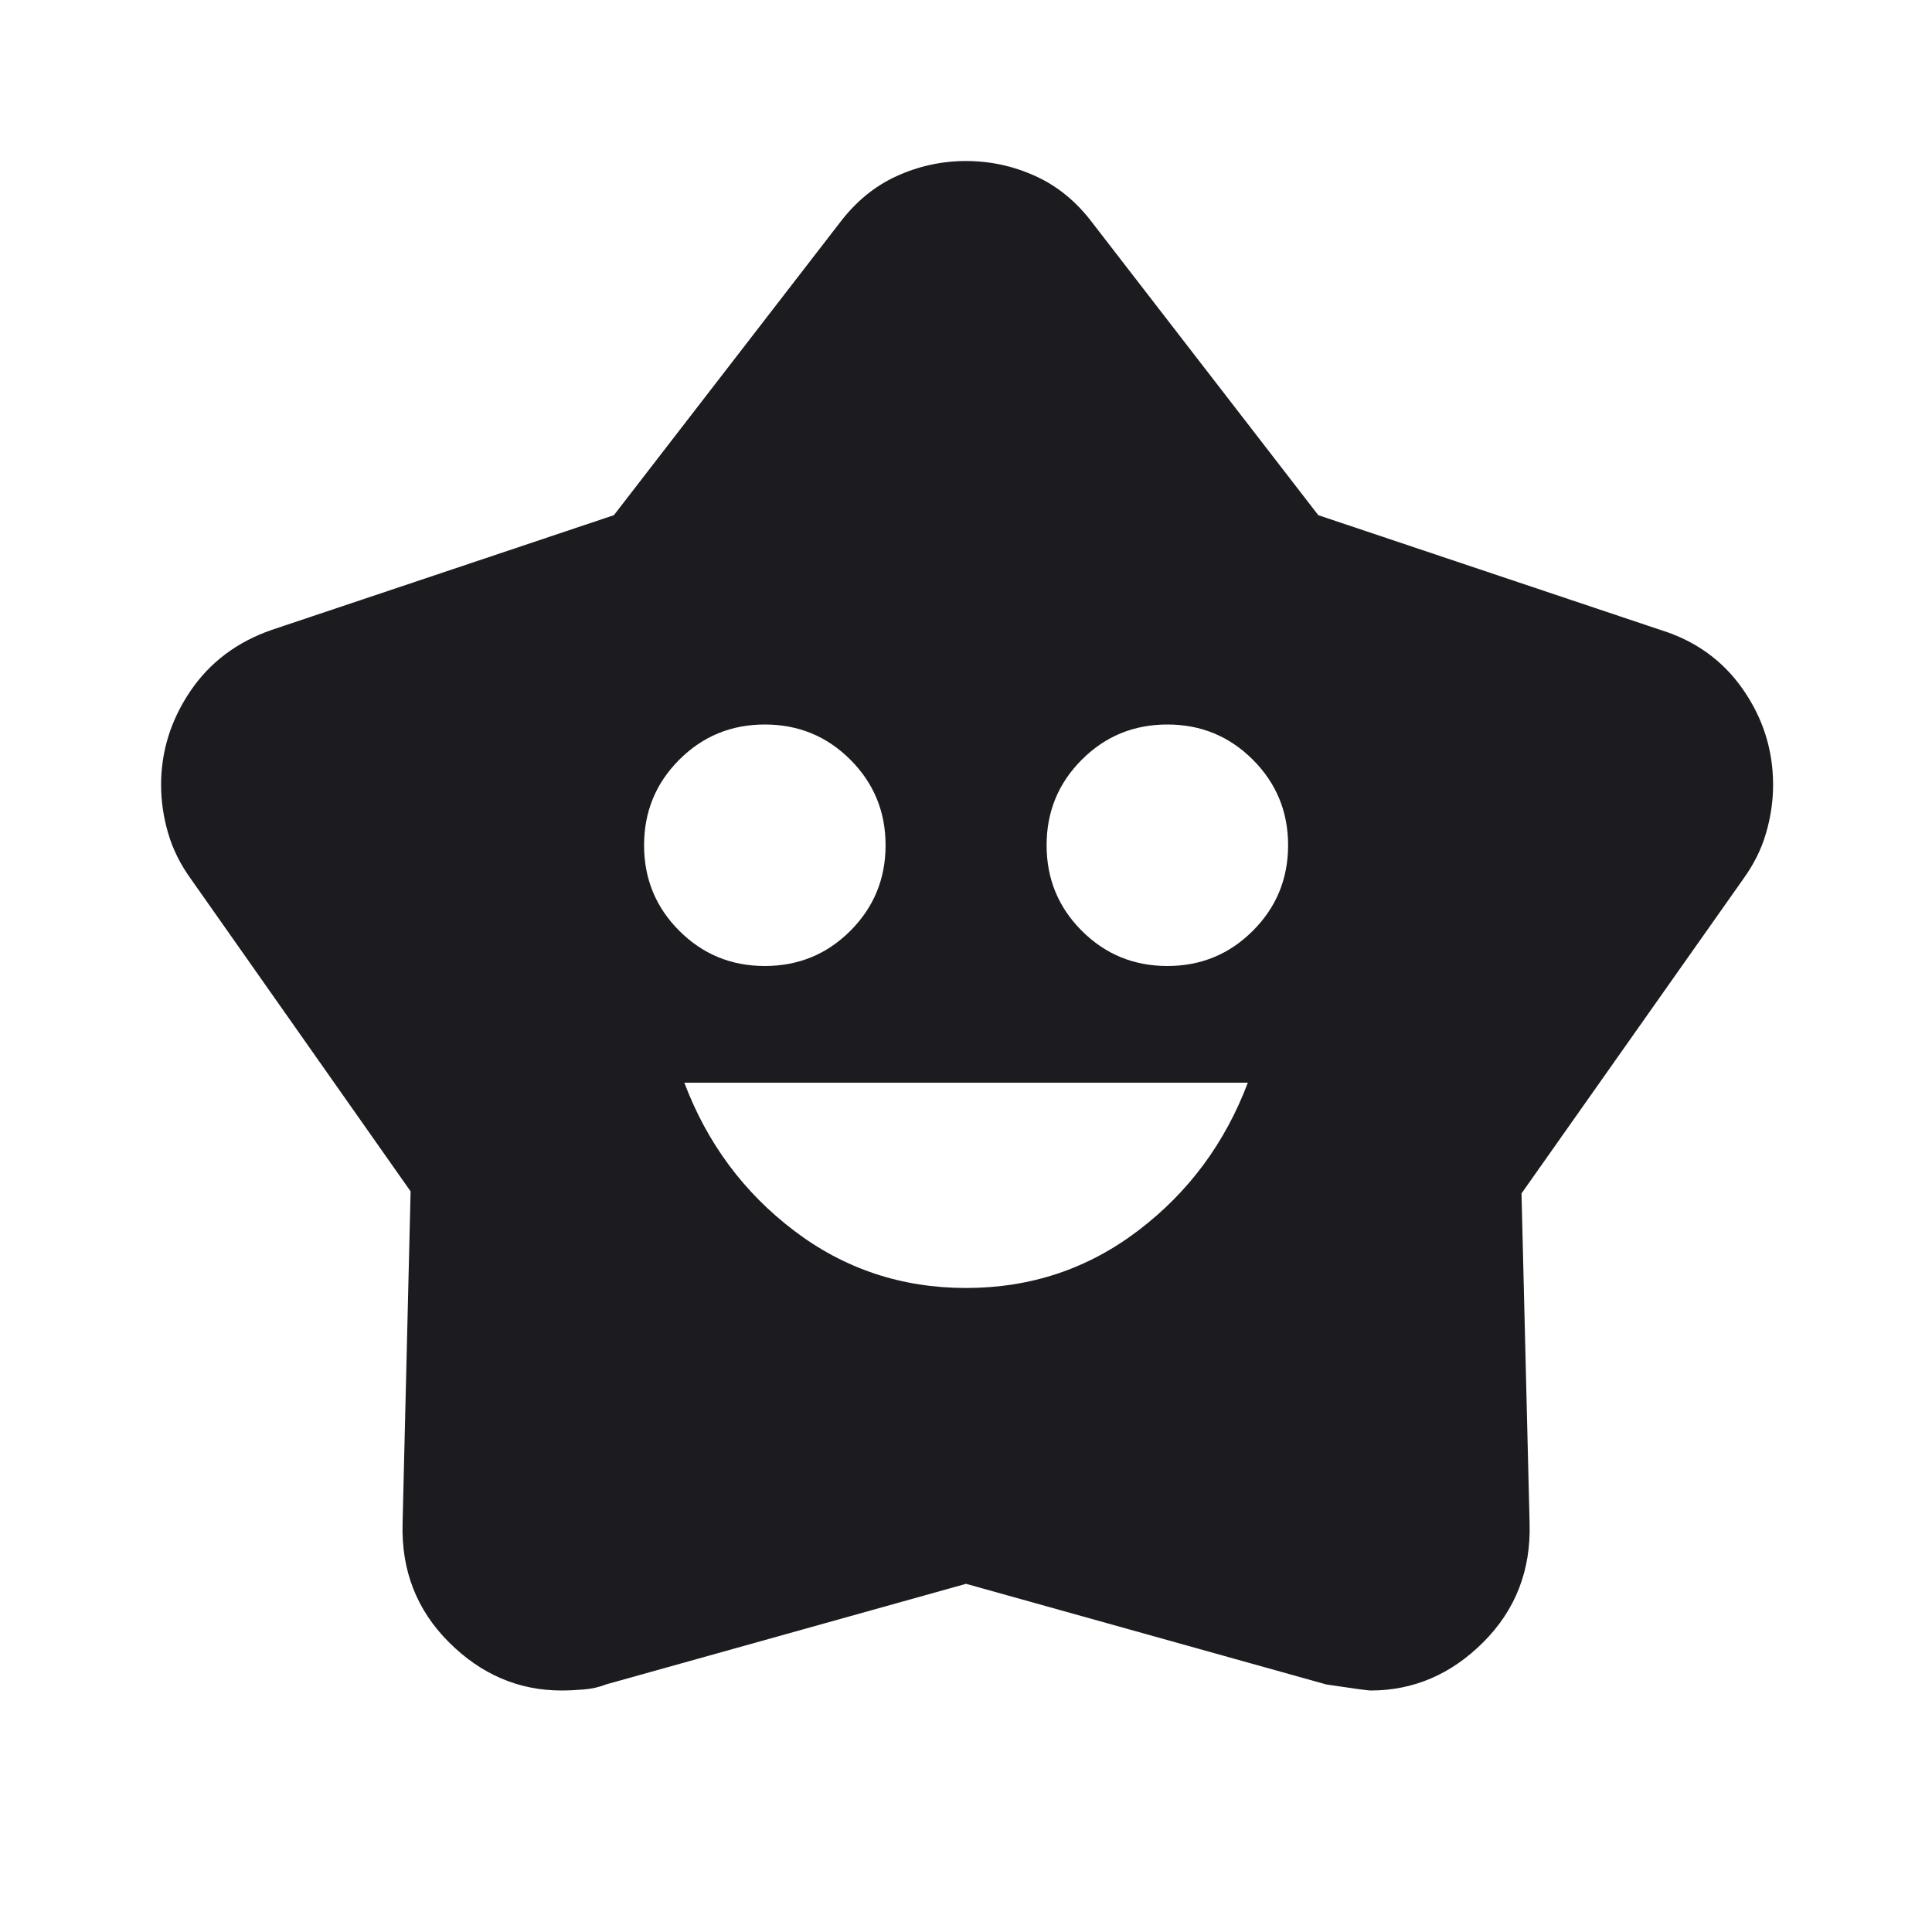
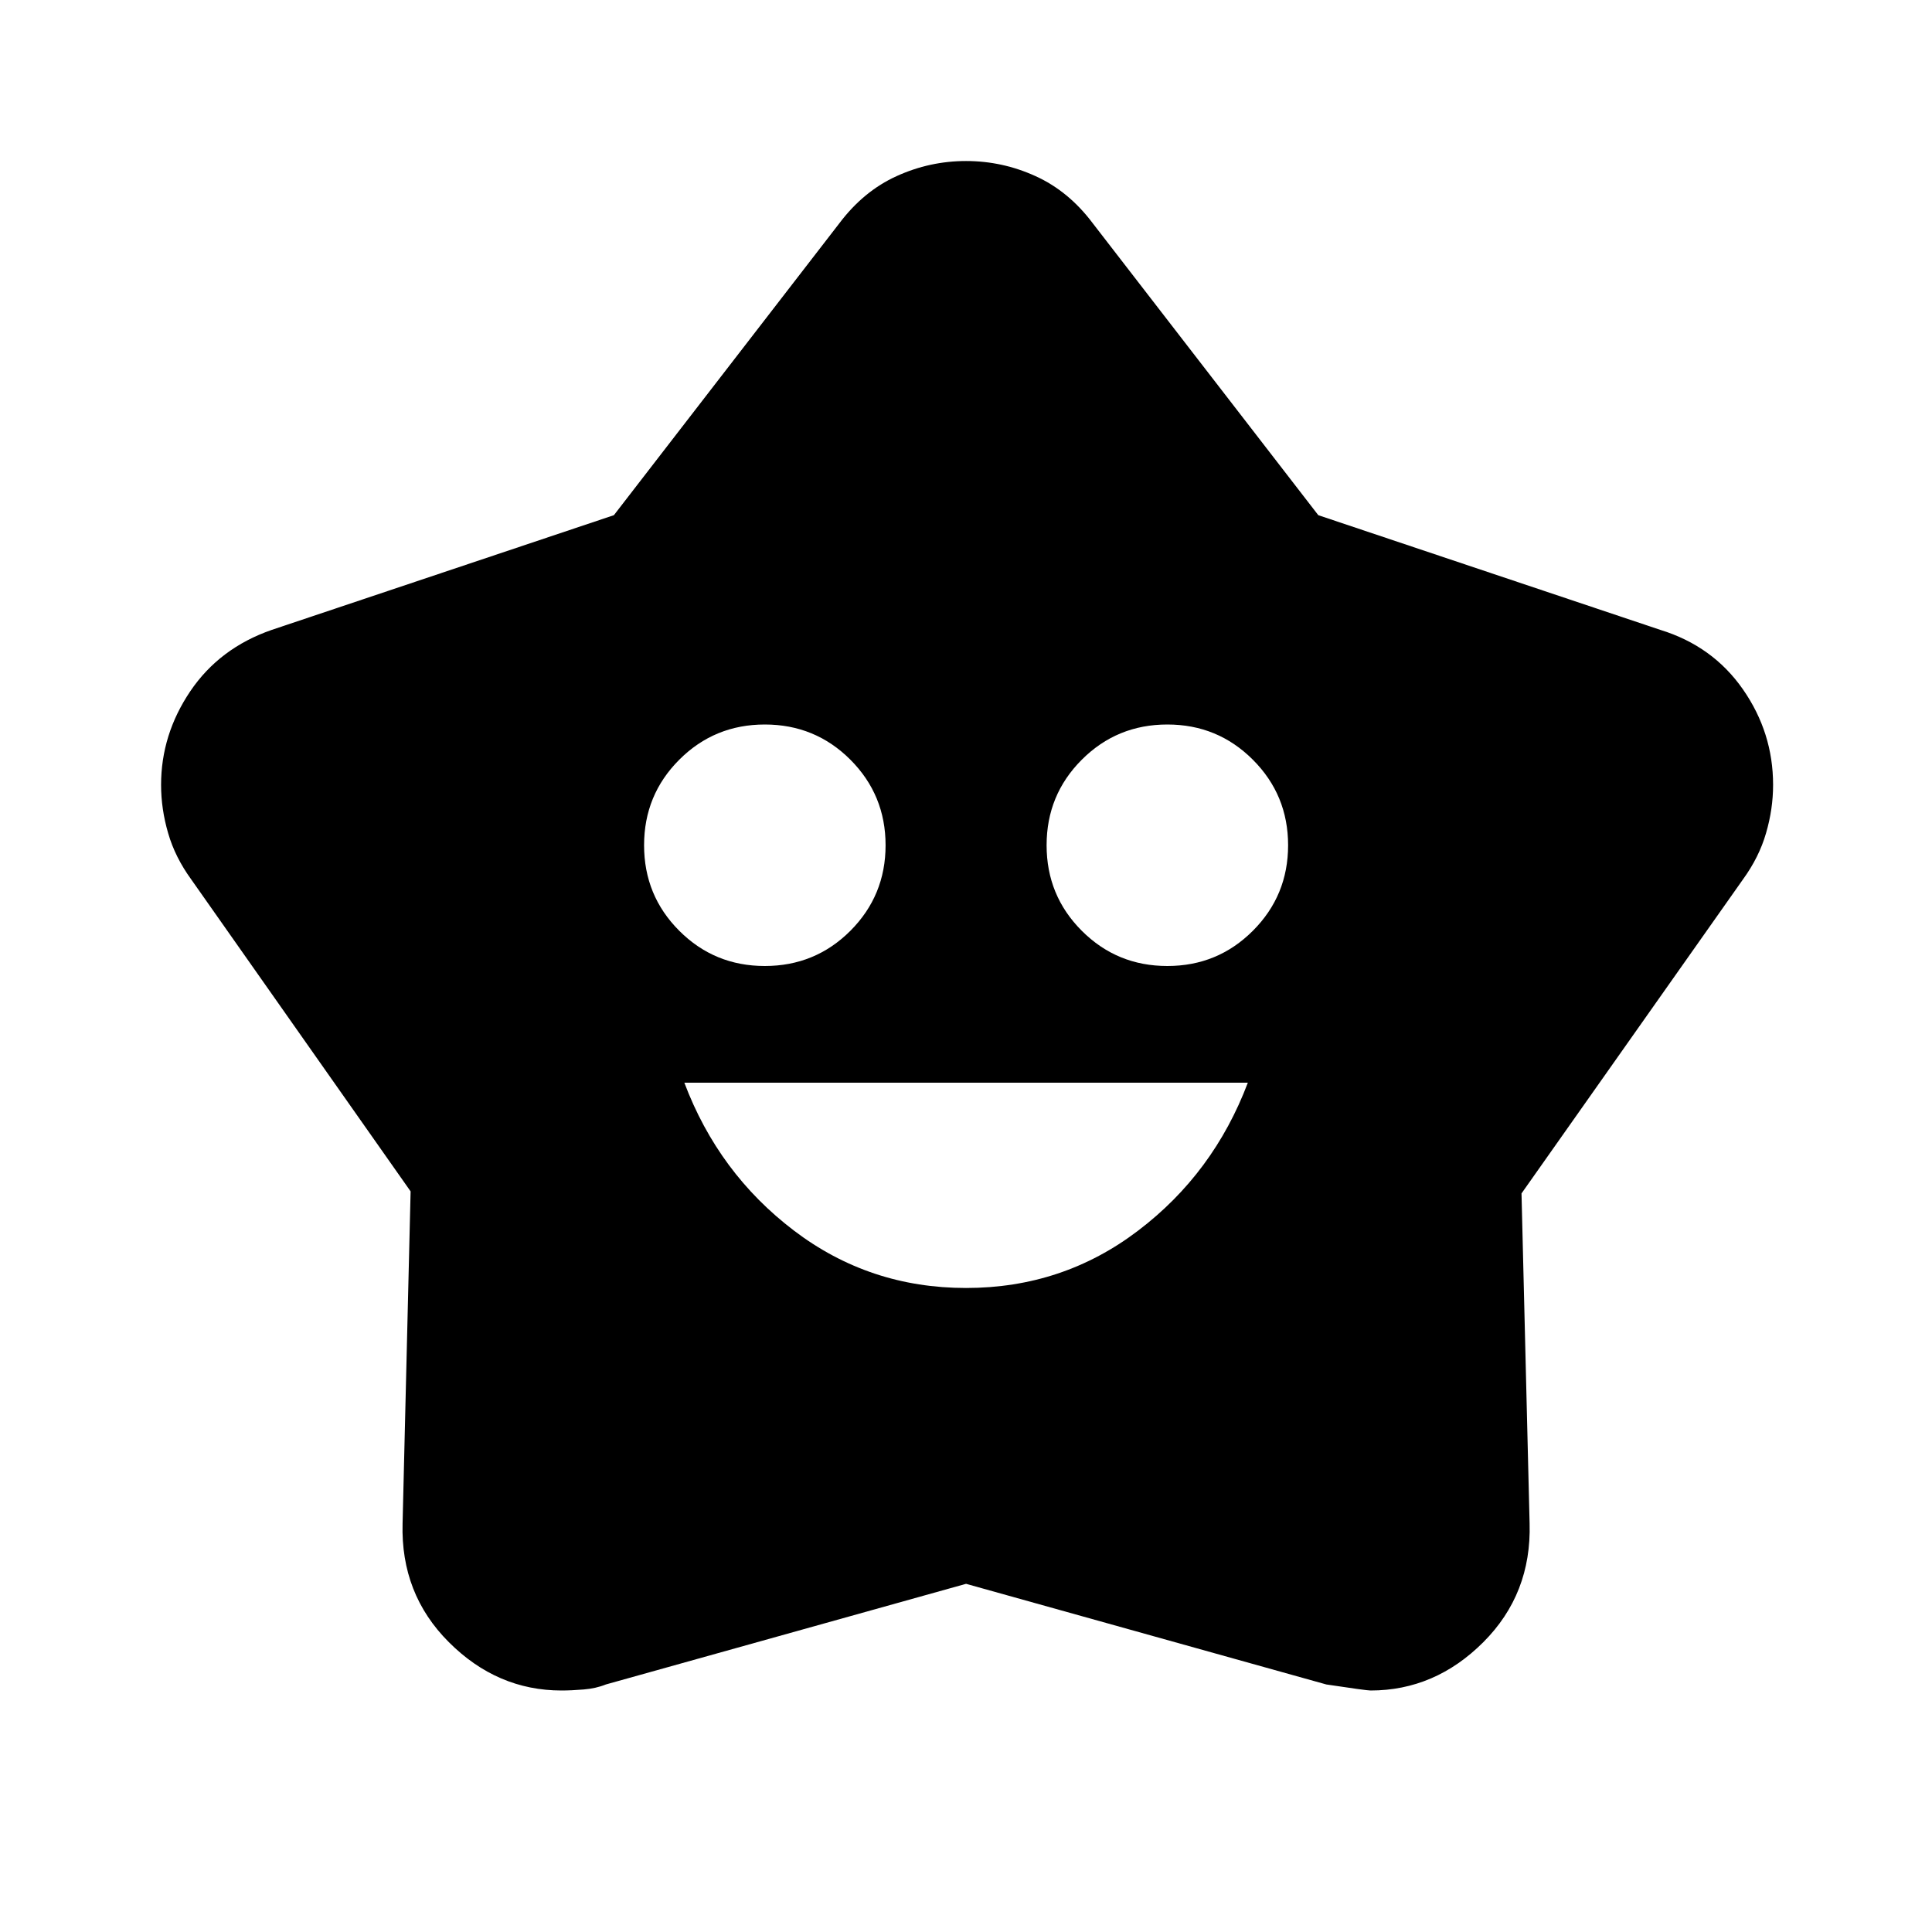
<svg xmlns="http://www.w3.org/2000/svg" width="32" height="32" viewBox="0 0 32 32" fill="none">
  <mask id="mask0_253_5552" style="mask-type:alpha" maskUnits="userSpaceOnUse" x="0" y="0" width="32" height="32">
    <rect width="32" height="32" fill="#D9D9D9" />
  </mask>
  <g mask="url(#mask0_253_5552)">
-     <path d="M16.001 21.333C17.068 21.333 18.018 21.017 18.851 20.383C19.685 19.75 20.29 18.933 20.668 17.933H11.335C11.712 18.933 12.318 19.75 13.151 20.383C13.985 21.017 14.935 21.333 16.001 21.333ZM12.668 16C13.223 16 13.696 15.806 14.085 15.417C14.473 15.028 14.668 14.556 14.668 14C14.668 13.444 14.473 12.972 14.085 12.583C13.696 12.194 13.223 12 12.668 12C12.112 12 11.64 12.194 11.251 12.583C10.862 12.972 10.668 13.444 10.668 14C10.668 14.556 10.862 15.028 11.251 15.417C11.64 15.806 12.112 16 12.668 16ZM19.335 16C19.89 16 20.362 15.806 20.751 15.417C21.14 15.028 21.335 14.556 21.335 14C21.335 13.444 21.14 12.972 20.751 12.583C20.362 12.194 19.89 12 19.335 12C18.779 12 18.307 12.194 17.918 12.583C17.529 12.972 17.335 13.444 17.335 14C17.335 14.556 17.529 15.028 17.918 15.417C18.307 15.806 18.779 16 19.335 16ZM10.168 8.533L13.901 3.7C14.168 3.345 14.485 3.083 14.851 2.917C15.218 2.75 15.601 2.667 16.001 2.667C16.401 2.667 16.785 2.75 17.151 2.917C17.518 3.083 17.835 3.345 18.101 3.7L21.835 8.533L27.501 10.433C28.079 10.611 28.535 10.939 28.868 11.417C29.201 11.895 29.368 12.422 29.368 13C29.368 13.267 29.329 13.533 29.251 13.8C29.174 14.067 29.046 14.322 28.868 14.567L25.201 19.767L25.335 25.233C25.357 26.011 25.101 26.667 24.568 27.2C24.035 27.733 23.412 28 22.701 28C22.657 28 22.412 27.967 21.968 27.9L16.001 26.233L10.035 27.9C9.924 27.945 9.801 27.972 9.668 27.983C9.535 27.994 9.412 28 9.301 28C8.59 28 7.968 27.733 7.435 27.2C6.901 26.667 6.646 26.011 6.668 25.233L6.801 19.733L3.168 14.567C2.99 14.322 2.862 14.067 2.785 13.8C2.707 13.533 2.668 13.267 2.668 13C2.668 12.444 2.829 11.928 3.151 11.45C3.474 10.972 3.924 10.633 4.501 10.433L10.168 8.533Z" fill="#1C1B1F" />
+     <path d="M16.001 21.333C17.068 21.333 18.018 21.017 18.851 20.383C19.685 19.75 20.29 18.933 20.668 17.933H11.335C11.712 18.933 12.318 19.75 13.151 20.383C13.985 21.017 14.935 21.333 16.001 21.333ZM12.668 16C13.223 16 13.696 15.806 14.085 15.417C14.473 15.028 14.668 14.556 14.668 14C14.668 13.444 14.473 12.972 14.085 12.583C13.696 12.194 13.223 12 12.668 12C12.112 12 11.64 12.194 11.251 12.583C10.862 12.972 10.668 13.444 10.668 14C10.668 14.556 10.862 15.028 11.251 15.417C11.64 15.806 12.112 16 12.668 16ZM19.335 16C19.89 16 20.362 15.806 20.751 15.417C21.14 15.028 21.335 14.556 21.335 14C21.335 13.444 21.14 12.972 20.751 12.583C20.362 12.194 19.89 12 19.335 12C18.779 12 18.307 12.194 17.918 12.583C17.529 12.972 17.335 13.444 17.335 14C17.335 14.556 17.529 15.028 17.918 15.417C18.307 15.806 18.779 16 19.335 16ZM10.168 8.533L13.901 3.7C14.168 3.345 14.485 3.083 14.851 2.917C15.218 2.75 15.601 2.667 16.001 2.667C16.401 2.667 16.785 2.75 17.151 2.917C17.518 3.083 17.835 3.345 18.101 3.7L21.835 8.533L27.501 10.433C28.079 10.611 28.535 10.939 28.868 11.417C29.201 11.895 29.368 12.422 29.368 13C29.368 13.267 29.329 13.533 29.251 13.8C29.174 14.067 29.046 14.322 28.868 14.567L25.201 19.767L25.335 25.233C25.357 26.011 25.101 26.667 24.568 27.2C24.035 27.733 23.412 28 22.701 28C22.657 28 22.412 27.967 21.968 27.9L16.001 26.233L10.035 27.9C9.924 27.945 9.801 27.972 9.668 27.983C9.535 27.994 9.412 28 9.301 28C8.59 28 7.968 27.733 7.435 27.2C6.901 26.667 6.646 26.011 6.668 25.233L6.801 19.733L3.168 14.567C2.99 14.322 2.862 14.067 2.785 13.8C2.707 13.533 2.668 13.267 2.668 13C2.668 12.444 2.829 11.928 3.151 11.45C3.474 10.972 3.924 10.633 4.501 10.433L10.168 8.533Z" fill="currentColor" />
  </g>
</svg>
